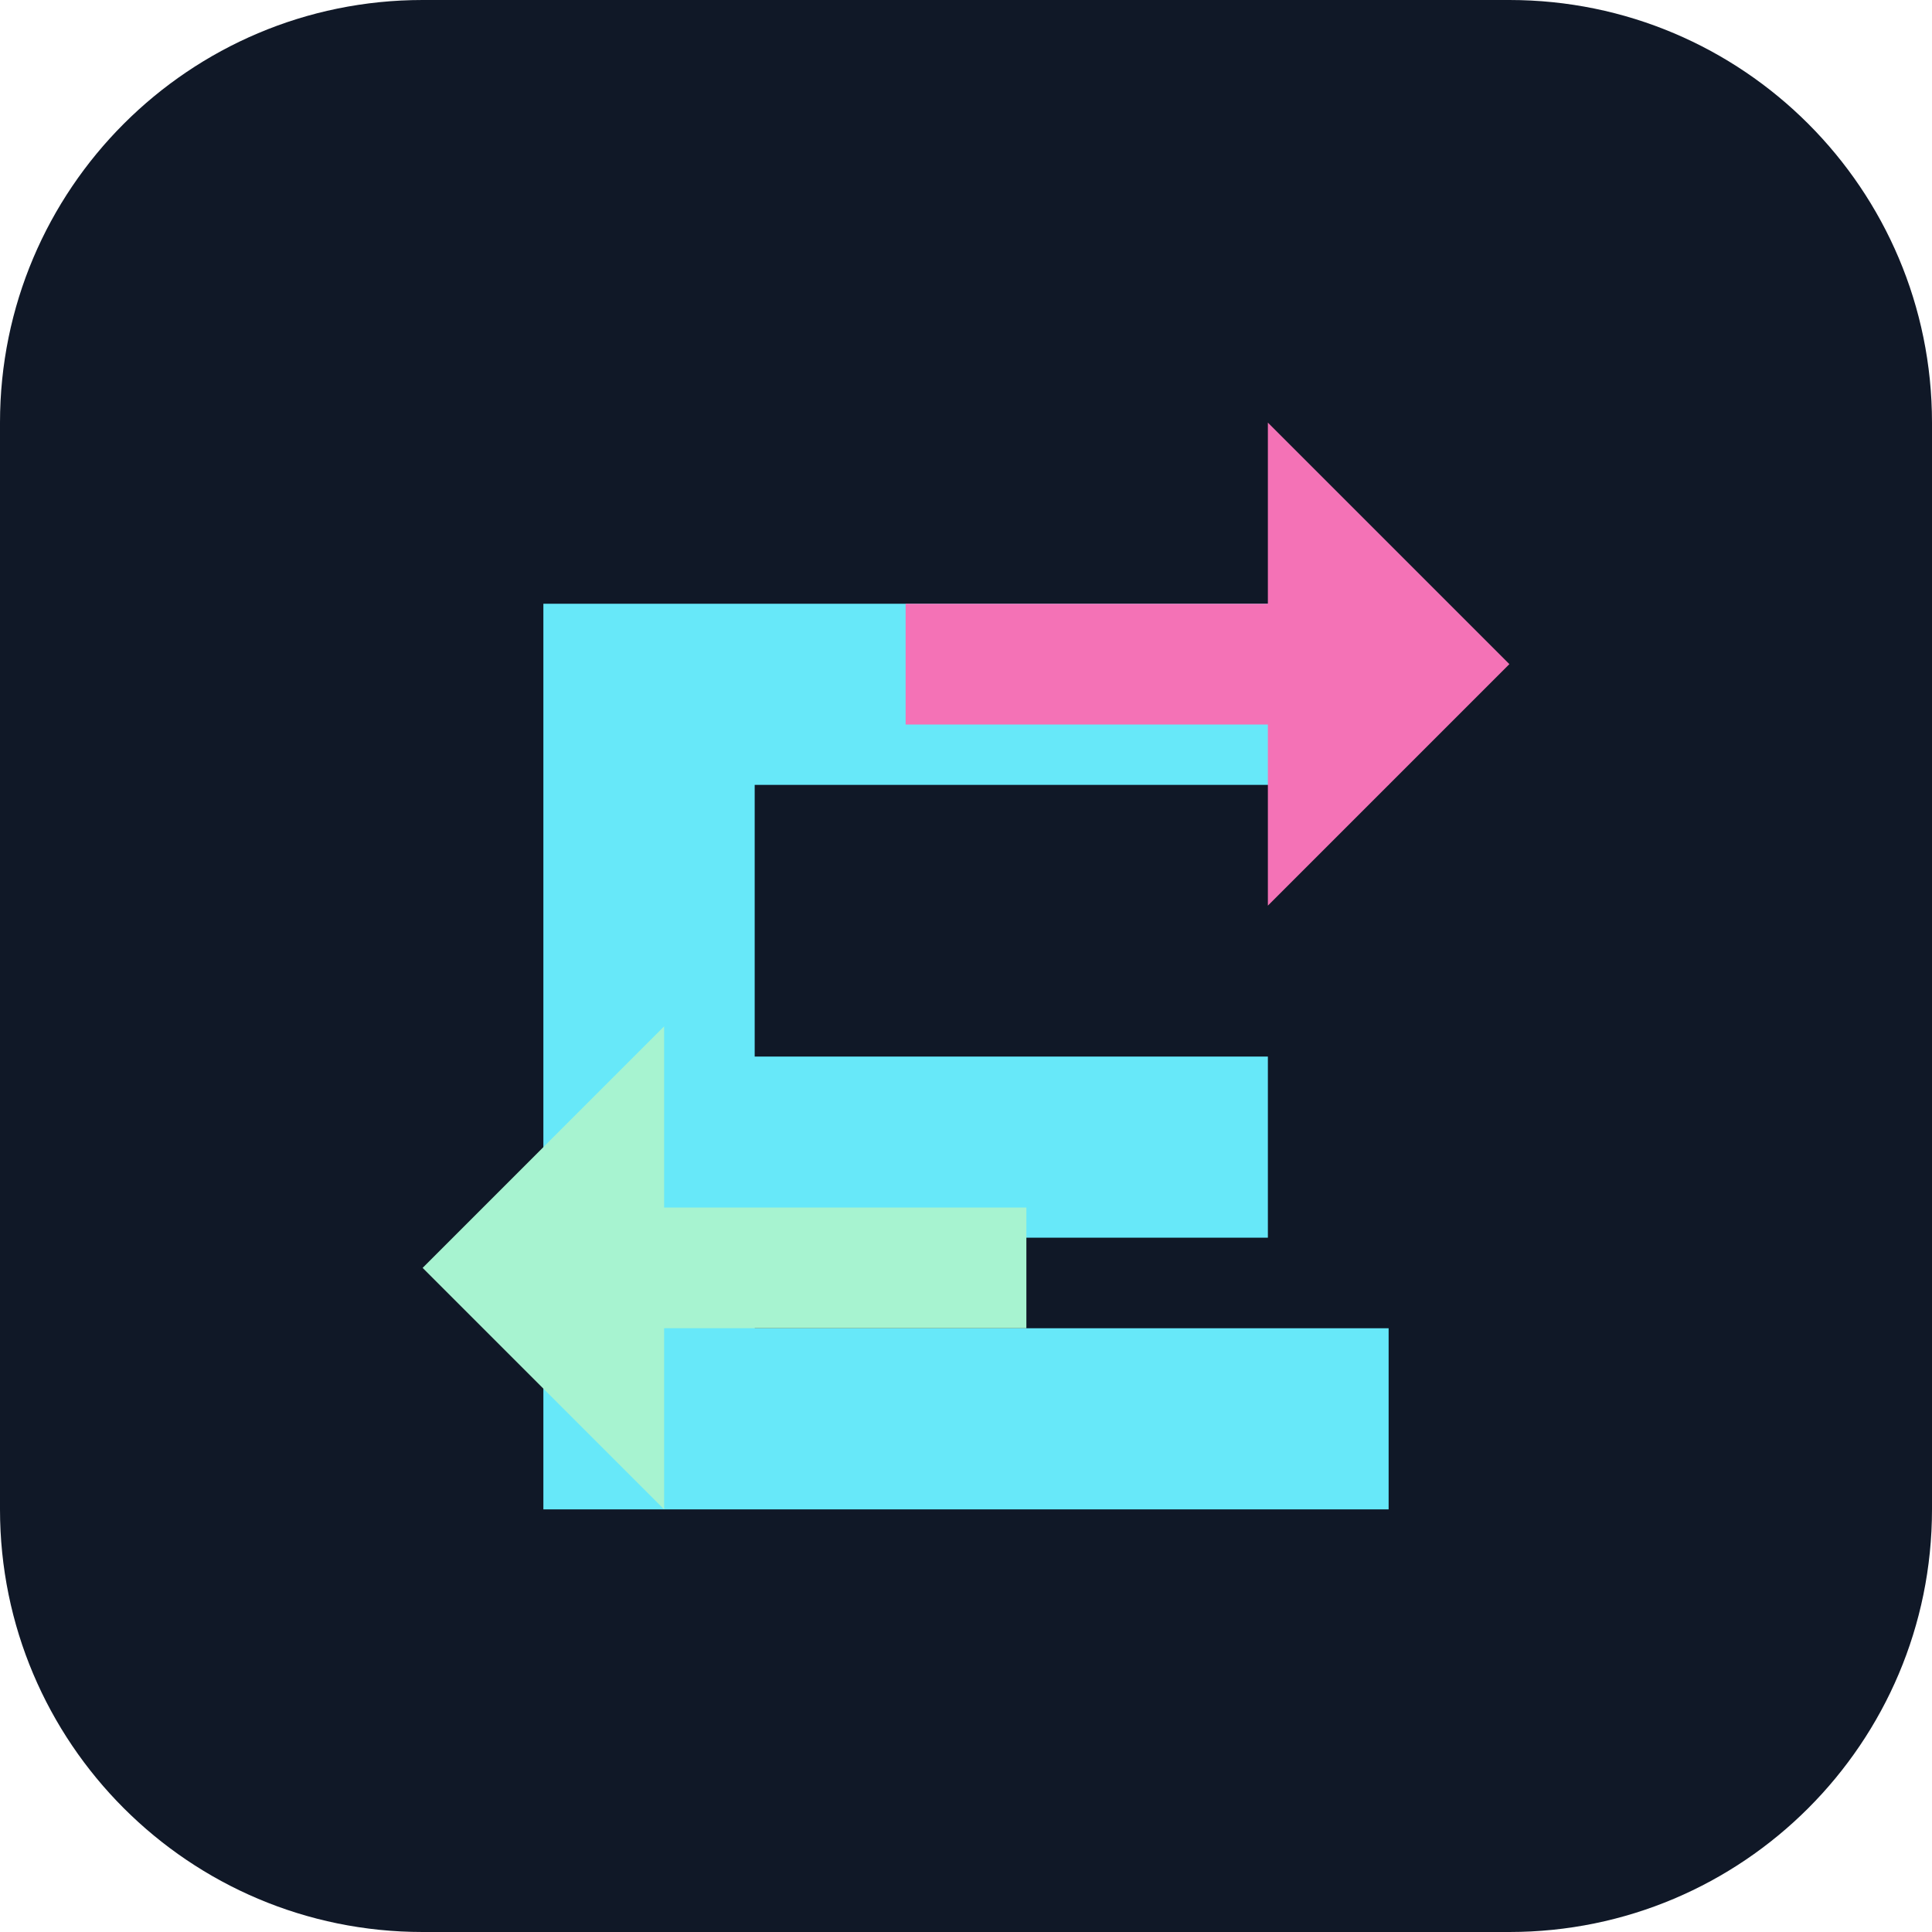
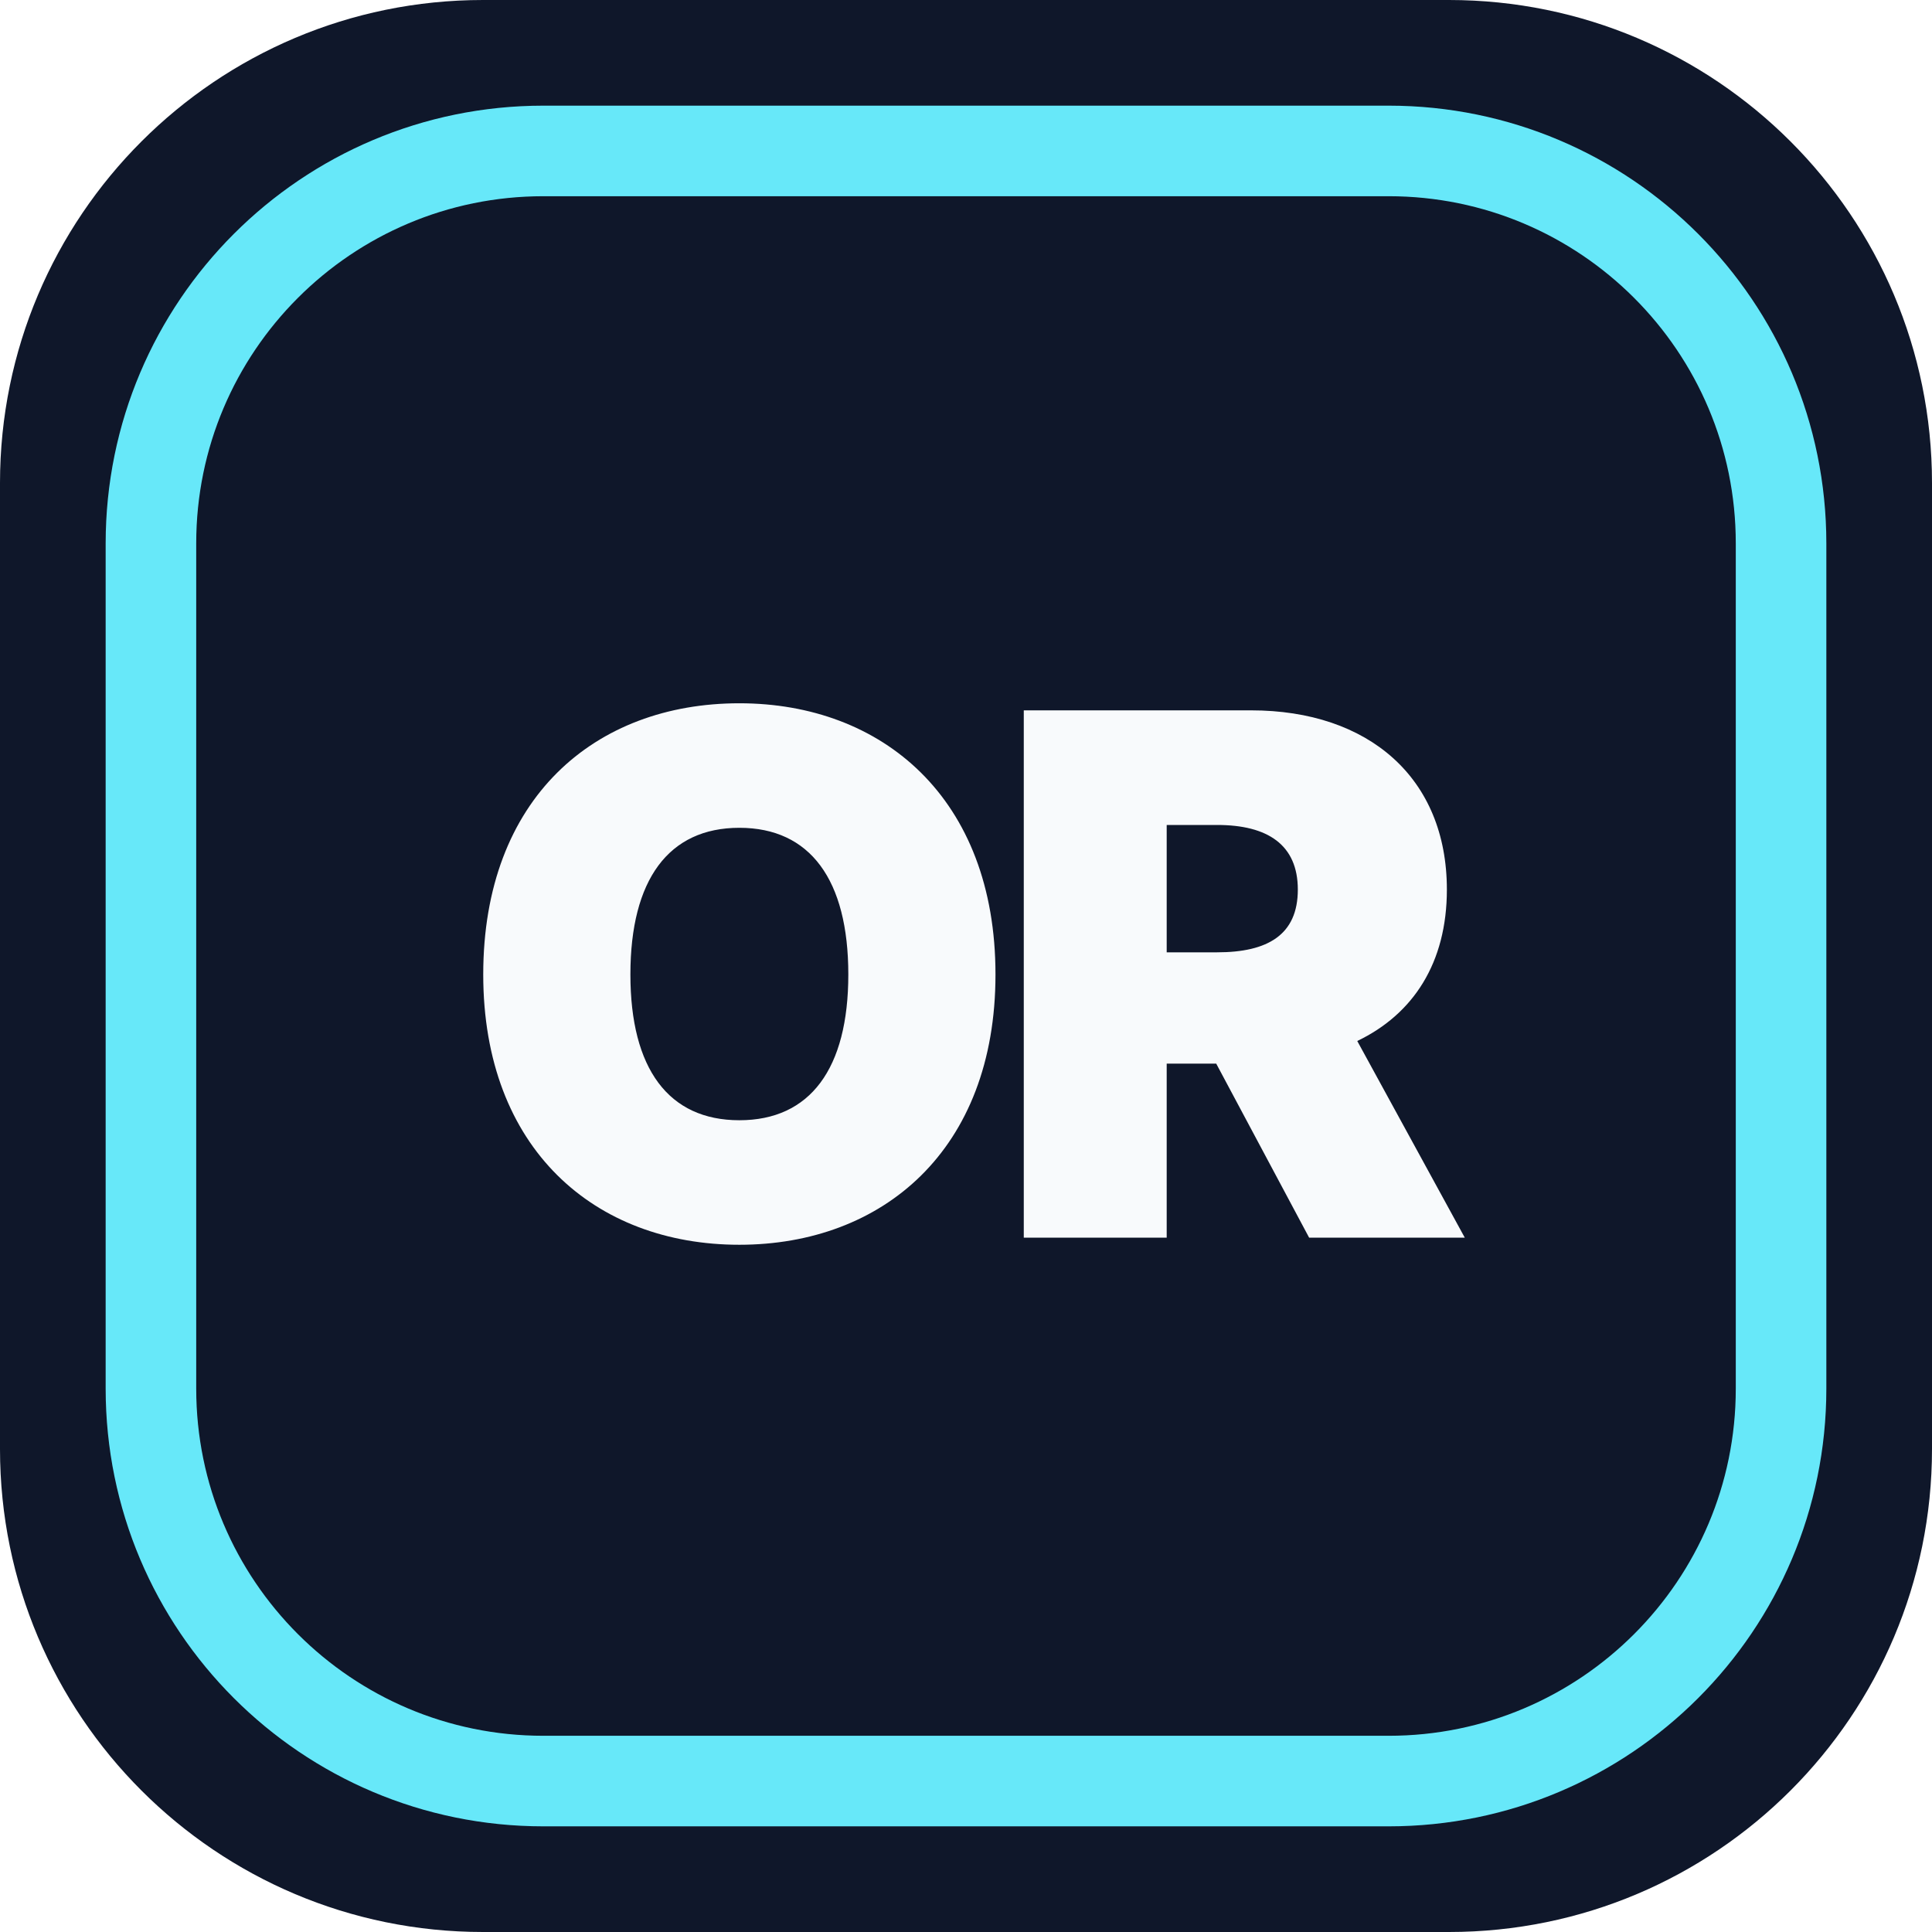
- <svg xmlns="http://www.w3.org/2000/svg" viewBox="0 0 64 64" role="img" aria-label="opencode-resolve">
-   <rect width="64" height="64" rx="14" fill="#101827" />
-   <path d="M18 20h28v6H25v9h17v6H25v3h21v6H18V20Z" fill="#67e8f9" />
-   <path d="M42 14l8 8-8 8v-6H30v-4h12v-6Z" fill="#f472b6" />
-   <path d="M22 50l-8-8 8-8v6h12v4H22v6Z" fill="#a7f3d0" />
+ <svg xmlns="http://www.w3.org/2000/svg" viewBox="0 0 64 64" role="img" aria-label="OR">
+   <rect width="64" height="64" rx="16" fill="#0f172a" />
+   <rect x="5" y="5" width="54" height="54" rx="13" fill="none" stroke="#67e8f9" stroke-width="3" />
+   <text x="32" y="41" text-anchor="middle" font-family="Inter, Arial, sans-serif" font-size="24" font-weight="900" letter-spacing="-1" fill="#f8fafc">OR</text>
</svg>
